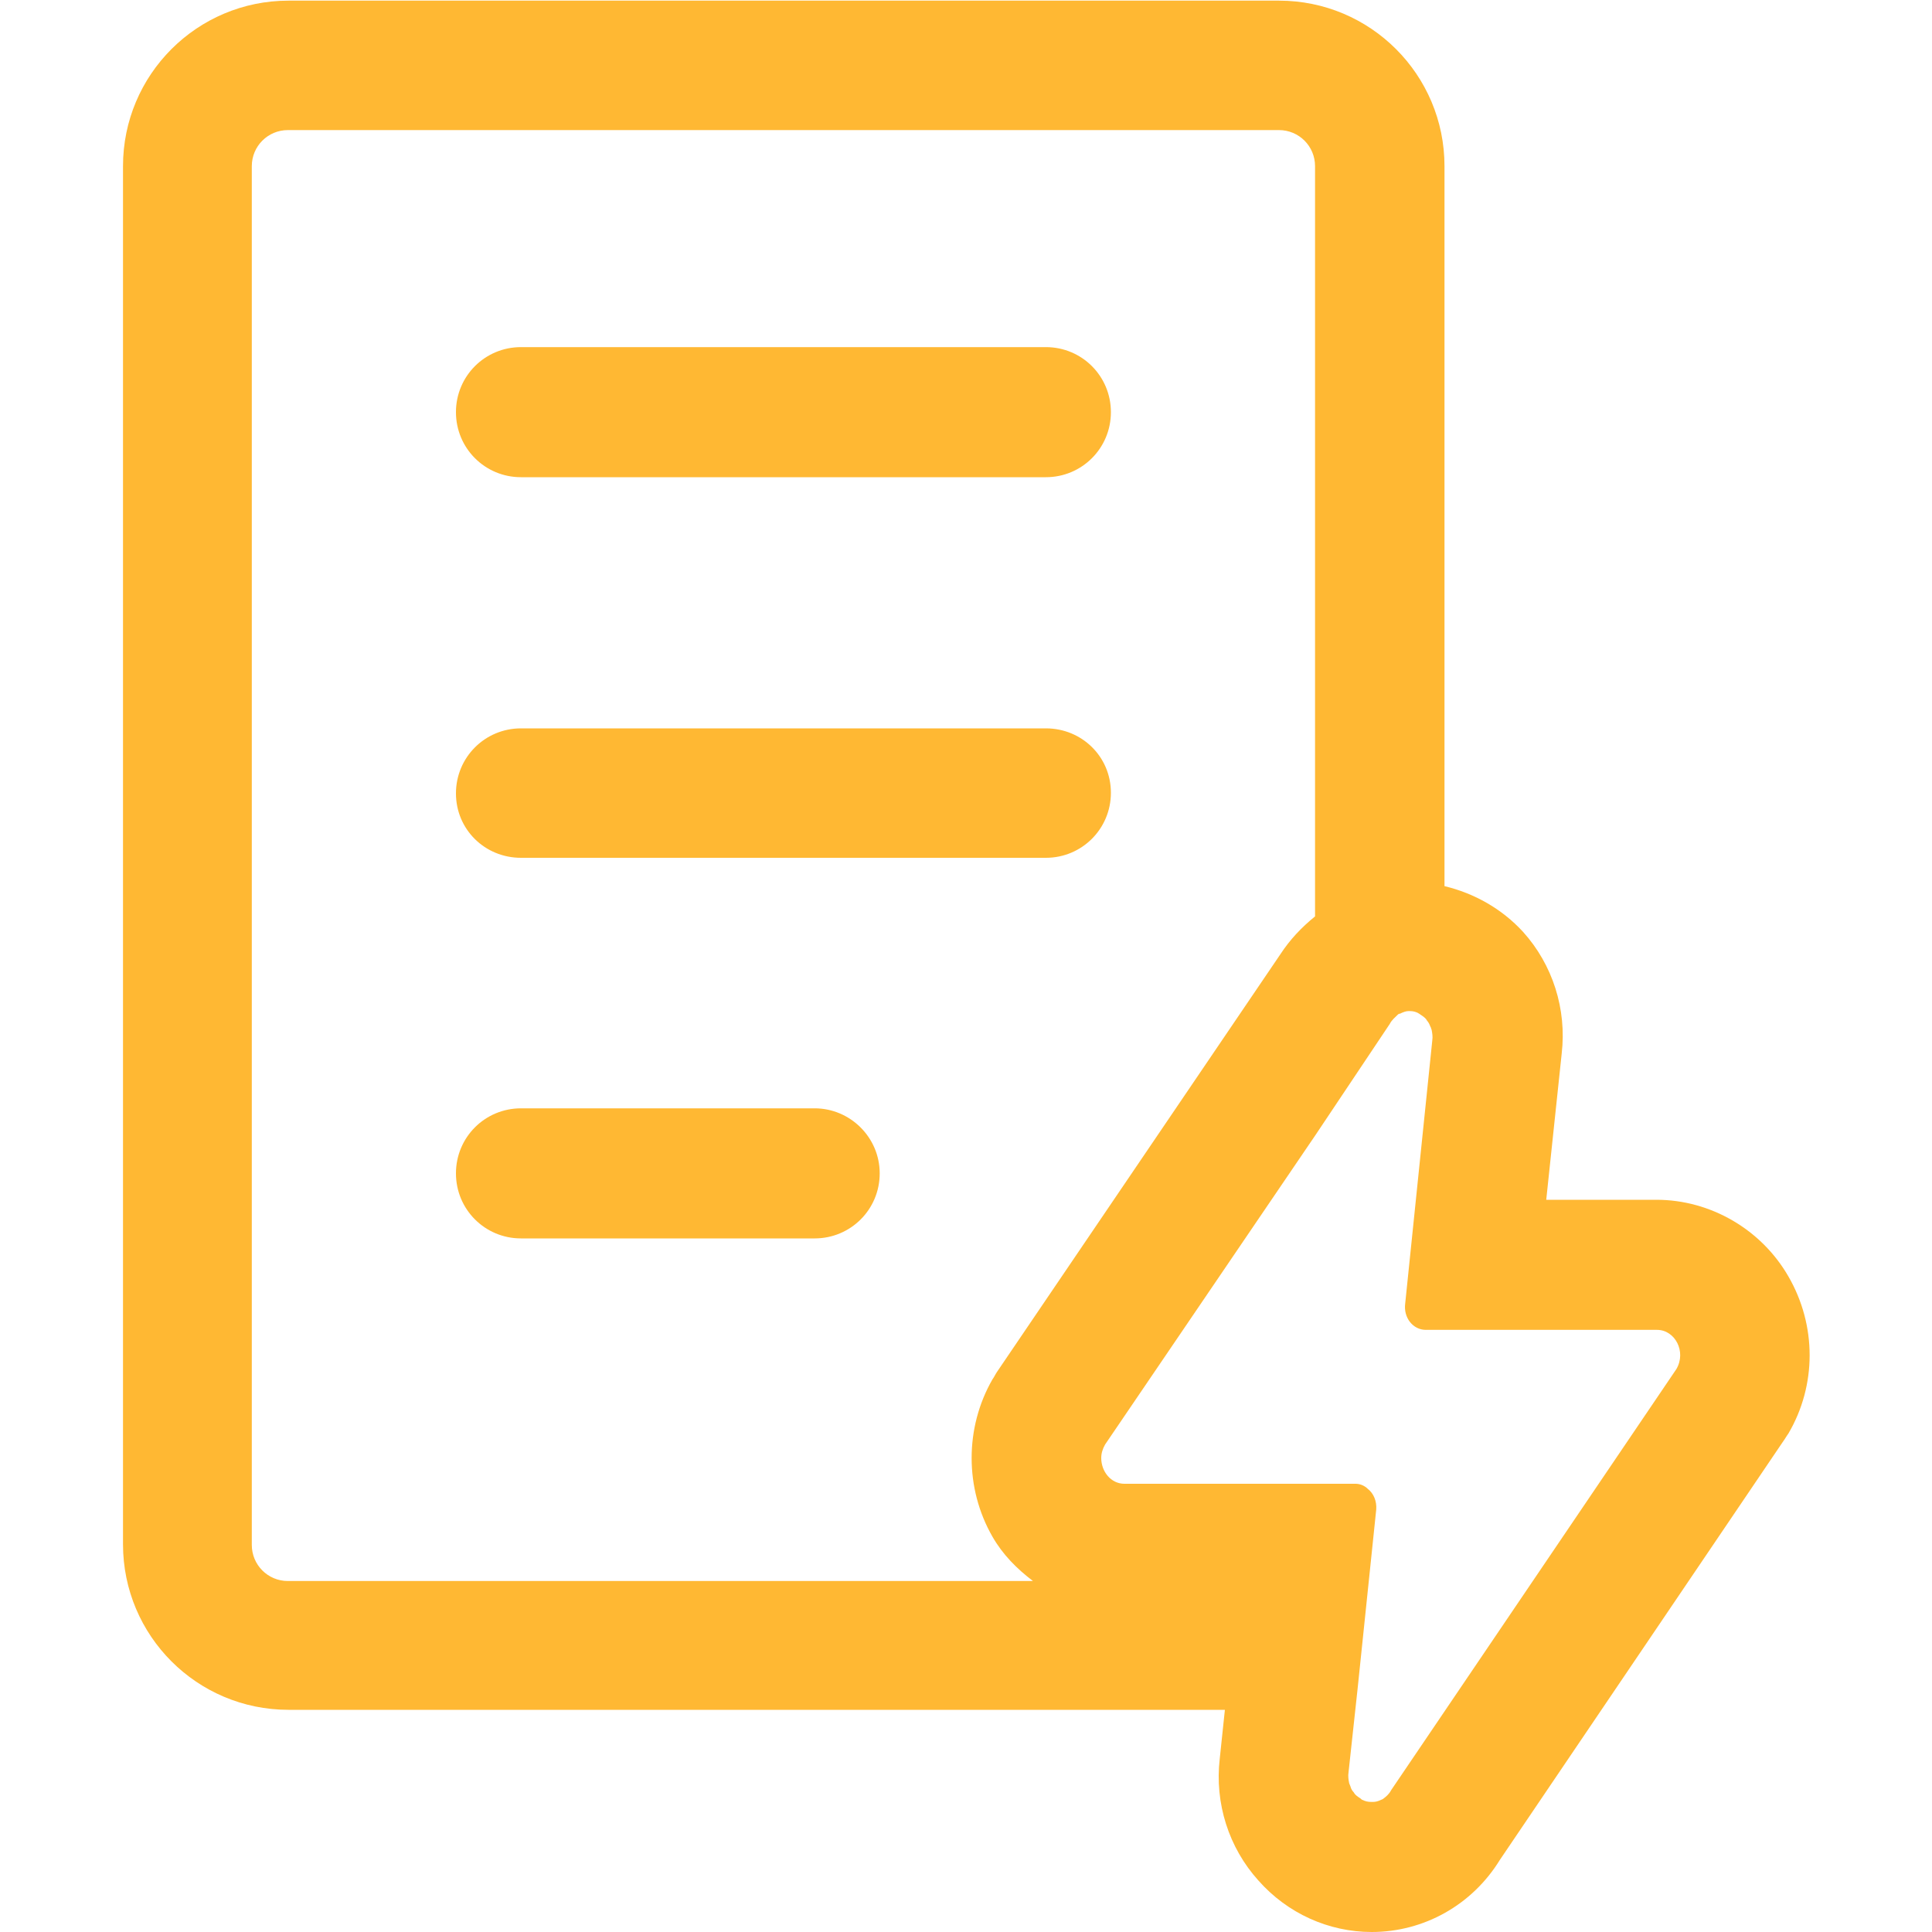
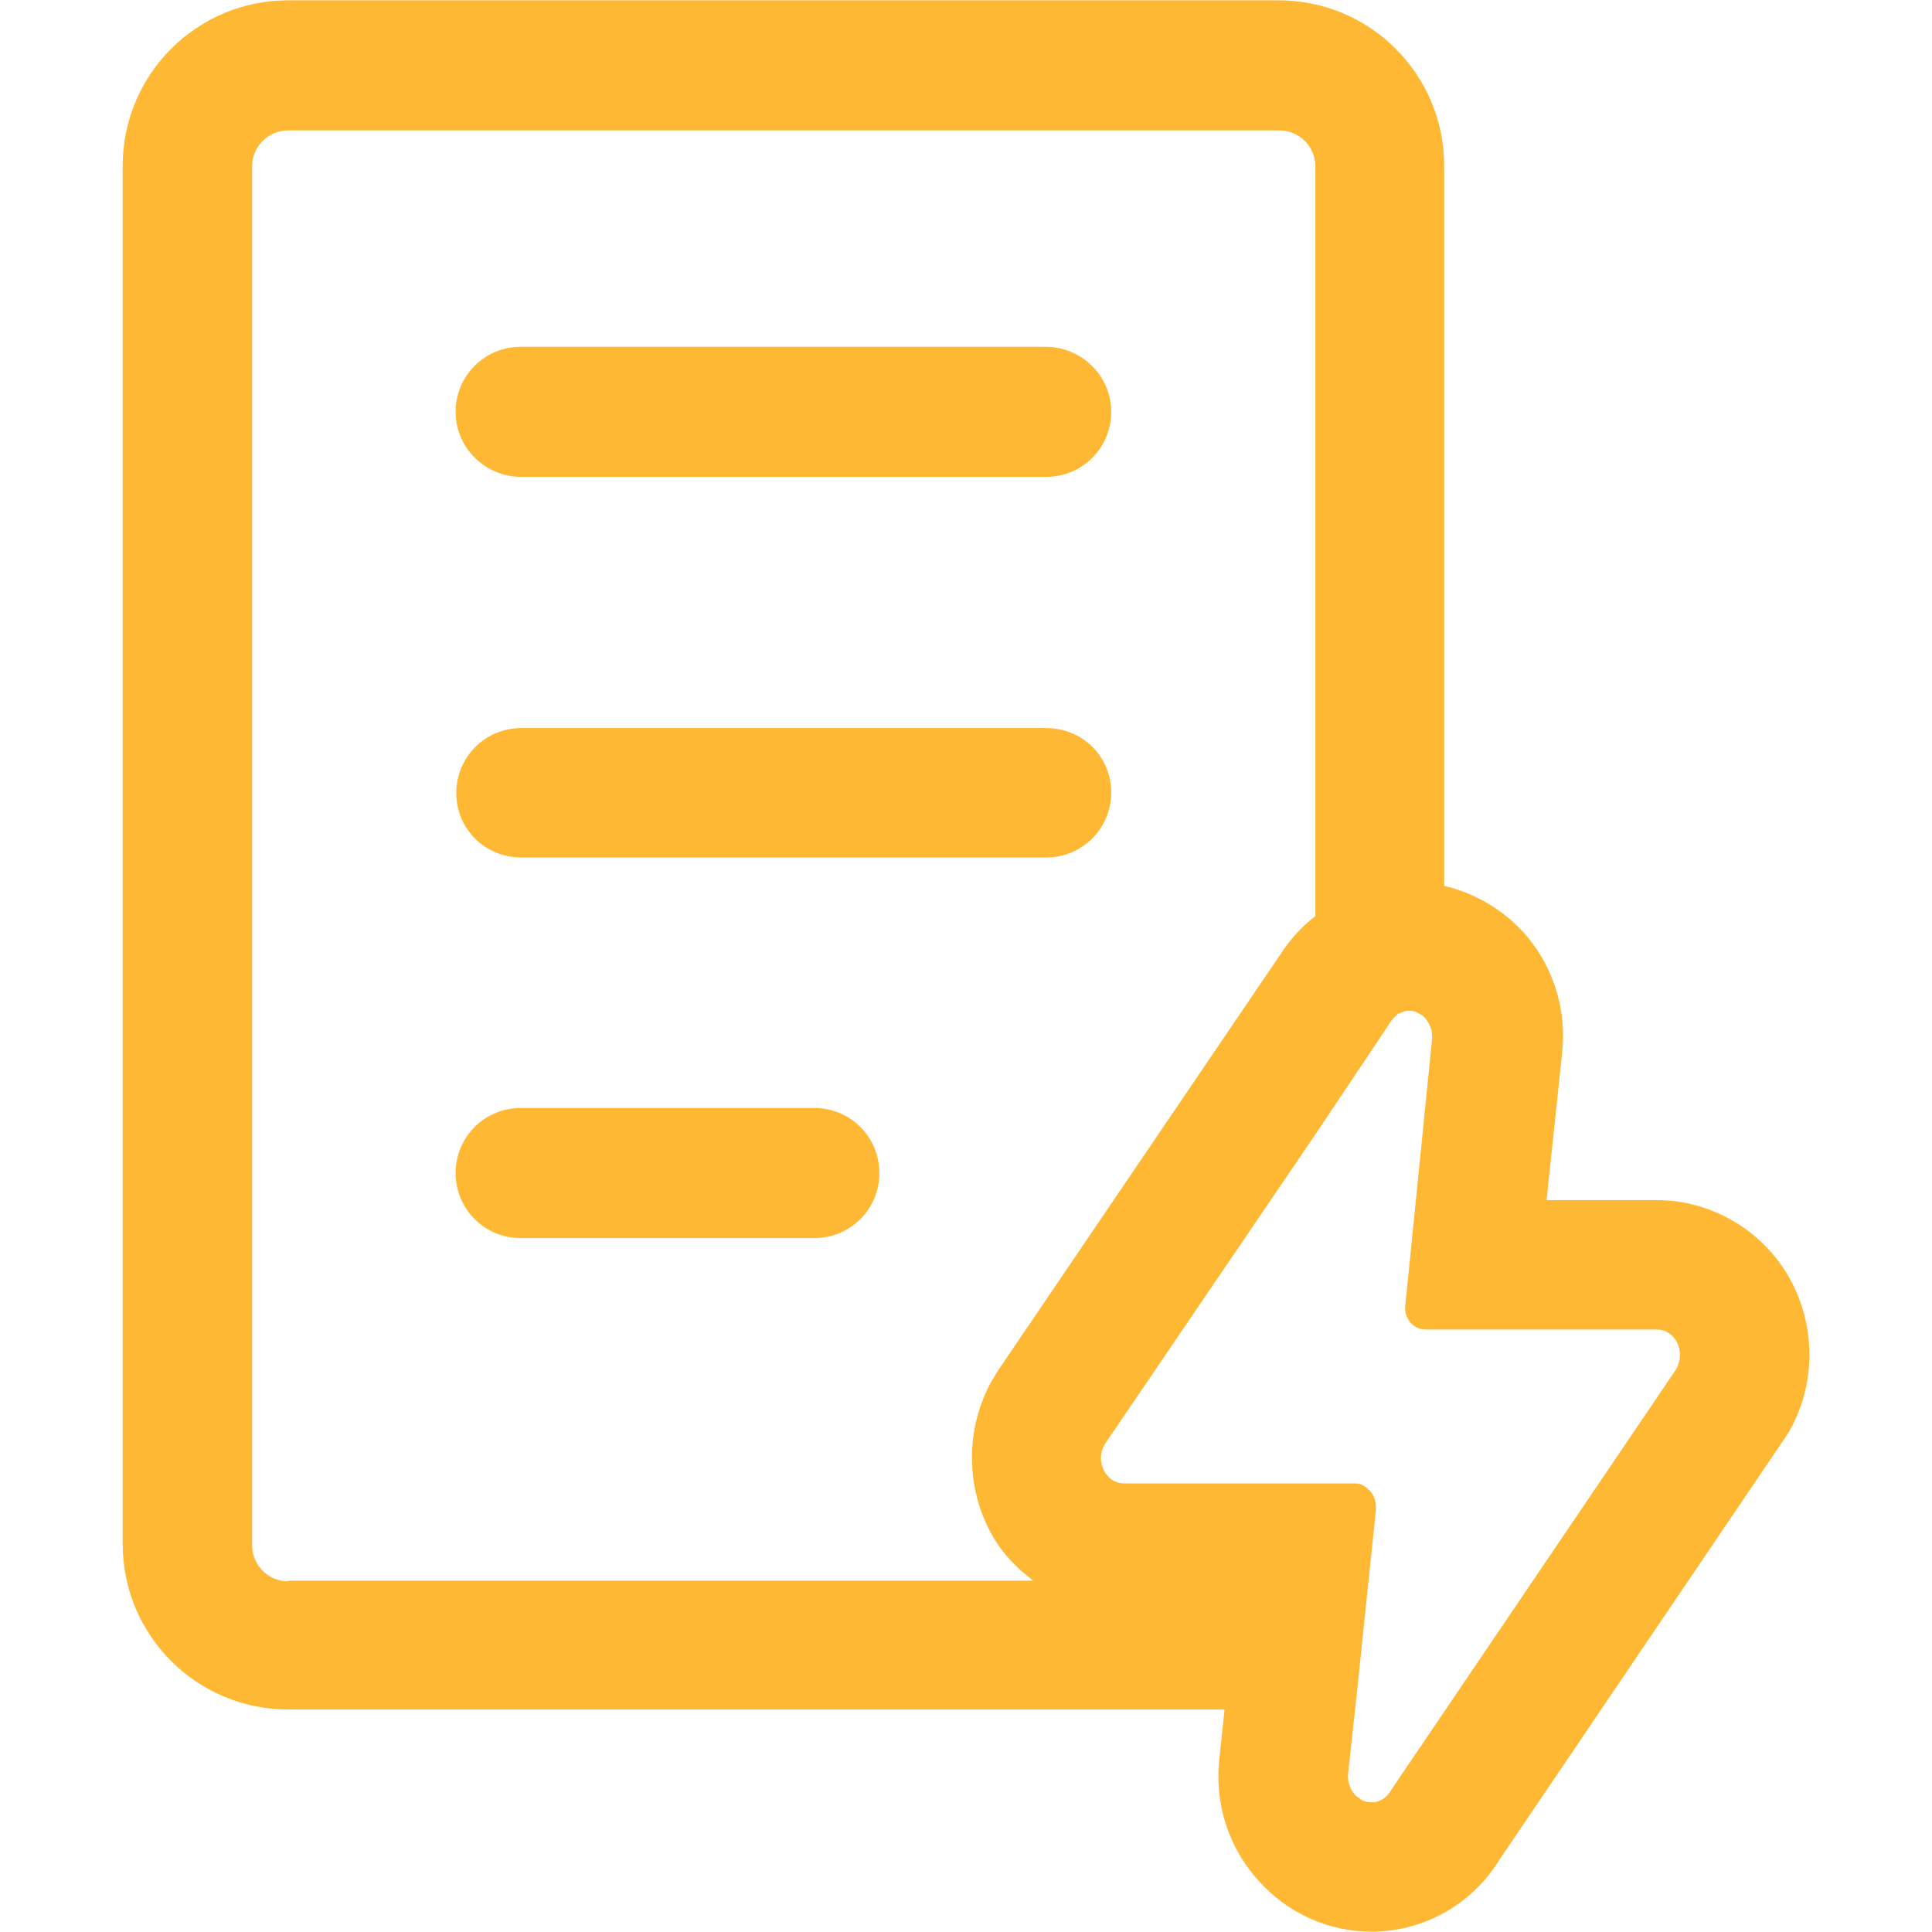
<svg xmlns="http://www.w3.org/2000/svg" xmlns:xlink="http://www.w3.org/1999/xlink" version="1.1" id="Layer_1" x="0px" y="0px" viewBox="0 0 120 120" enable-background="new 0 0 120 120" xml:space="preserve">
-   <symbol id="Rapid_Research" viewBox="-13.1 -15 26.2 30">
-     <path fill="#FFB833" d="M-6.91,1.68h8.15c0.56,0,1.01,0.45,1.01,1.01S1.8,3.69,1.24,3.69h-8.15c-0.56,0-1.01-0.45-1.01-1.01   S-7.47,1.68-6.91,1.68z" />
-     <path fill="#FFB833" d="M-2.35-2.21h-4.56c-0.56,0-1.01-0.45-1.01-1.01s0.45-1.01,1.01-1.01h4.56c0.56,0,1.01,0.45,1.01,1.01   S-1.8-2.21-2.35-2.21z" />
-     <path fill="#FFB833" d="M-6.91,7.59h8.15c0.56,0,1.01,0.45,1.01,1.01c0,0.56-0.45,1.01-1.01,1.01h-8.15   c-0.56,0-1.01-0.45-1.01-1.01C-7.92,8.04-7.47,7.59-6.91,7.59z" />
-     <path fill="#FFB833" d="M12.77-4.82c-0.42,0.73-1.21,1.19-2.05,1.19H9.01l0.24,2.27c0.08,0.69-0.14,1.38-0.6,1.89   C8.32,0.89,7.89,1.13,7.43,1.24v11.18c0,1.42-1.15,2.57-2.57,2.57h-15.38c-1.42,0-2.57-1.15-2.57-2.57V-8.98   c0-1.42,1.15-2.57,2.57-2.57H4.02l-0.08-0.76c-0.08-0.69,0.14-1.38,0.6-1.89C4.99-14.71,5.63-15,6.3-15c0.81,0,1.56,0.42,1.99,1.12   l4.4,6.5c0.03,0.04,0.05,0.08,0.08,0.12C13.21-6.51,13.21-5.58,12.77-4.82z M-10.53-9.55c-0.31,0-0.56,0.25-0.56,0.56v21.41   c0,0.31,0.25,0.56,0.56,0.56H4.86c0.31,0,0.56-0.25,0.56-0.56V0.77C5.21,0.6,5.03,0.41,4.88,0.18L0.49-6.29   C0.46-6.33,0.44-6.38,0.41-6.42c-0.43-0.75-0.43-1.69,0-2.44c0.16-0.28,0.38-0.5,0.63-0.69H-10.53z M11.03-6.26L6.6-12.8   c-0.03-0.06-0.08-0.1-0.12-0.13c-0.01-0.01-0.02-0.01-0.04-0.02c-0.04-0.02-0.08-0.03-0.12-0.03c-0.01,0-0.01,0-0.02,0   c0,0,0,0-0.01,0c-0.05,0-0.09,0.01-0.13,0.03c-0.01,0-0.02,0.01-0.03,0.02c-0.03,0.02-0.06,0.04-0.08,0.06   c-0.01,0.01-0.02,0.02-0.03,0.04C6-12.81,5.98-12.78,5.97-12.74c-0.01,0.02-0.01,0.03-0.02,0.05c-0.01,0.05-0.02,0.11-0.01,0.17   l0.14,1.29l0.29,2.79c0.01,0.13-0.04,0.25-0.13,0.32C6.19-8.07,6.12-8.04,6.05-8.04H5.42v0H2.46c-0.21,0-0.36,0.19-0.36,0.4   c0,0.07,0.02,0.14,0.06,0.21l3.27,4.81L6.58-0.9c0.03,0.06,0.08,0.1,0.12,0.14c0.01,0.01,0.02,0.02,0.04,0.02   C6.78-0.72,6.83-0.7,6.87-0.7c0.01,0,0.01,0,0.02,0c0.05,0,0.09-0.01,0.13-0.03c0.01-0.01,0.02-0.01,0.03-0.02   c0.03-0.02,0.06-0.04,0.08-0.06c0.01-0.01,0.02-0.02,0.03-0.04C7.18-0.87,7.2-0.91,7.21-0.94c0.01-0.01,0.01-0.03,0.02-0.05   c0.01-0.05,0.02-0.11,0.01-0.17L6.82-5.24C6.79-5.46,6.94-5.65,7.14-5.65h0.29h3.3C11.01-5.65,11.19-5.99,11.03-6.26z" />
+   <symbol id="Rapid_Research" viewBox="-13.1 -14.99 26.19 29.99">
+     <path fill="#FFB833" d="M-6.91,1.69h8.15c0.56,0,1.01,0.45,1.01,1.01s-0.45,1-1.01,1h-8.15c-0.56,0-1.01-0.45-1.01-1.01   S-7.47,1.69-6.91,1.69z" />
+     <path fill="#FFB833" d="M-2.36-2.2h-4.56c-0.56,0-1.01-0.45-1.01-1.01s0.45-1.01,1.01-1.01h4.56c0.56,0,1.01,0.45,1.01,1.01   S-1.8-2.2-2.36-2.2z" />
+     <path fill="#FFB833" d="M-6.91,7.6h8.15c0.56,0,1.01,0.45,1.01,1.01S1.79,9.62,1.23,9.62h-8.15c-0.56,0-1.01-0.45-1.01-1.01   S-7.47,7.6-6.91,7.6z" />
+     <path fill="#FFB833" d="M12.77-4.82c-0.42,0.73-1.21,1.19-2.05,1.19H9.01l0.24,2.27c0.08,0.69-0.14,1.38-0.6,1.89   C8.31,0.9,7.88,1.14,7.42,1.25v11.18c0,1.42-1.15,2.57-2.57,2.57h-15.38c-1.42,0-2.57-1.15-2.57-2.57v-21.4   c0-1.42,1.15-2.57,2.57-2.57H4.01L3.93-12.3c-0.08-0.69,0.14-1.38,0.6-1.89c0.45-0.51,1.09-0.8,1.76-0.8   c0.81,0,1.56,0.42,1.99,1.12l4.4,6.5c0.03,0.04,0.05,0.08,0.08,0.12C13.2-6.51,13.2-5.57,12.77-4.82z M-10.53-9.55   c-0.31,0-0.56,0.25-0.56,0.56v21.41c0,0.31,0.25,0.56,0.56,0.56H4.86c0.31,0,0.56-0.25,0.56-0.56V0.78   C5.2,0.61,5.03,0.42,4.88,0.19L0.49-6.28C0.46-6.32,0.44-6.38,0.41-6.41c-0.43-0.75-0.43-1.69,0-2.44c0.16-0.28,0.38-0.5,0.63-0.69   H-10.53z M11.02-6.26L6.59-12.8c-0.03-0.06-0.08-0.1-0.12-0.13c-0.01-0.01-0.02-0.01-0.04-0.02c-0.04-0.02-0.08-0.03-0.12-0.03   c-0.01,0-0.01,0-0.02,0c0,0,0,0-0.01,0c-0.05,0-0.09,0.01-0.13,0.03c-0.01,0-0.02,0.01-0.03,0.02c-0.03,0.02-0.06,0.04-0.08,0.06   c-0.01,0.01-0.02,0.02-0.03,0.04c-0.02,0.02-0.04,0.05-0.05,0.09c-0.01,0.02-0.01,0.03-0.02,0.05c-0.01,0.05-0.02,0.11-0.01,0.17   l0.14,1.29l0.29,2.79C6.37-8.3,6.32-8.18,6.23-8.11C6.18-8.06,6.11-8.03,6.05-8.03H5.41l0,0H2.45c-0.21,0-0.36,0.19-0.36,0.4   c0,0.07,0.02,0.14,0.06,0.21l3.27,4.81l1.15,1.72c0.03,0.06,0.08,0.1,0.12,0.14C6.7-0.74,6.71-0.73,6.73-0.73   c0.04,0.02,0.09,0.04,0.13,0.04c0.01,0,0.01,0,0.02,0c0.05,0,0.09-0.01,0.13-0.03c0.01-0.01,0.02-0.01,0.03-0.02   C7.08-0.76,7.11-0.78,7.12-0.8c0.01-0.01,0.02-0.02,0.03-0.04C7.17-0.86,7.19-0.9,7.2-0.93c0.01-0.01,0.01-0.03,0.02-0.05   c0.01-0.05,0.02-0.11,0.01-0.17L6.82-5.23C6.78-5.45,6.93-5.64,7.13-5.64h0.29h3.3C11.01-5.64,11.18-5.98,11.02-6.26z" />
  </symbol>
-   <symbol id="Rapid_Research_-_light_blue" viewBox="-25 -25 50 50">
-     <g>
-       <g>
-         <g>
-           <path fill="#C4E6FF" d="M25,0c0,20.53-4.47,25-25,25c-20.53,0-25-4.47-25-25c0-20.53,4.47-25,25-25C20.53-25,25-20.53,25,0z" />
-         </g>
-       </g>
-       <g>
-         <path fill="#FFB833" d="M-4.8,0.68h8.15c0.56,0,1.01,0.45,1.01,1.01S3.91,2.69,3.36,2.69H-4.8c-0.56,0-1.01-0.45-1.01-1.01     S-5.35,0.68-4.8,0.68z" />
-         <path fill="#FFB833" d="M-0.24-3.21H-4.8c-0.56,0-1.01-0.45-1.01-1.01s0.45-1.01,1.01-1.01h4.56c0.56,0,1.01,0.45,1.01,1.01     S0.31-3.21-0.24-3.21z" />
-         <path fill="#FFB833" d="M-4.8,6.59h8.15c0.56,0,1.01,0.45,1.01,1.01S3.91,8.6,3.36,8.6H-4.8c-0.56,0-1.01-0.45-1.01-1.01     S-5.35,6.59-4.8,6.59z" />
-         <path fill="#FFB833" d="M14.89-5.83c-0.42,0.73-1.21,1.19-2.05,1.19h-1.72l0.24,2.27c0.08,0.69-0.14,1.38-0.6,1.89     C10.43-0.11,10,0.13,9.54,0.24v11.18c0,1.42-1.15,2.57-2.57,2.57H-8.41c-1.42,0-2.57-1.15-2.57-2.57V-9.98     c0-1.42,1.15-2.57,2.57-2.57H6.13l-0.08-0.76C5.97-14,6.19-14.7,6.65-15.21C7.1-15.71,7.75-16,8.42-16     c0.81,0,1.56,0.42,1.99,1.12l4.4,6.5c0.03,0.04,0.05,0.08,0.08,0.12C15.32-7.51,15.32-6.58,14.89-5.83z M-8.41-10.55     c-0.31,0-0.56,0.25-0.56,0.56v21.41c0,0.31,0.25,0.56,0.56,0.56H6.97c0.31,0,0.56-0.25,0.56-0.56V-0.23     C7.33-0.4,7.14-0.59,6.99-0.82L2.6-7.29C2.57-7.34,2.55-7.38,2.52-7.42c-0.43-0.75-0.43-1.69,0-2.44     c0.16-0.28,0.38-0.5,0.63-0.69H-8.41z M13.14-7.26L8.72-13.8c-0.03-0.06-0.08-0.1-0.12-0.13c-0.01-0.01-0.02-0.01-0.04-0.02     c-0.04-0.02-0.08-0.03-0.12-0.03c-0.01,0-0.01,0-0.02,0c0,0,0,0-0.01,0c-0.05,0-0.09,0.01-0.13,0.03c-0.01,0-0.02,0.01-0.03,0.02     c-0.03,0.02-0.06,0.04-0.08,0.06c-0.01,0.01-0.02,0.02-0.03,0.04c-0.02,0.03-0.04,0.06-0.05,0.09c-0.01,0.02-0.01,0.03-0.02,0.05     c-0.01,0.05-0.02,0.11-0.01,0.17l0.14,1.29l0.29,2.79c0.01,0.13-0.04,0.25-0.13,0.32C8.3-9.07,8.23-9.04,8.16-9.04H7.53v0H4.57     c-0.21,0-0.36,0.19-0.36,0.4c0,0.07,0.02,0.14,0.06,0.21l3.27,4.81L8.69-1.9c0.03,0.06,0.08,0.1,0.12,0.14     c0.01,0.01,0.02,0.02,0.04,0.02C8.9-1.72,8.94-1.7,8.99-1.7c0.01,0,0.01,0,0.02,0c0.05,0,0.09-0.01,0.13-0.03     c0.01-0.01,0.02-0.01,0.03-0.02c0.03-0.02,0.06-0.04,0.08-0.06c0.01-0.01,0.02-0.02,0.03-0.04C9.3-1.88,9.31-1.91,9.33-1.94     c0.01-0.01,0.01-0.03,0.02-0.05C9.36-2.04,9.36-2.1,9.36-2.16L8.93-6.24C8.91-6.46,9.06-6.65,9.25-6.65h0.29h3.3     C13.12-6.65,13.3-6.99,13.14-7.26z" />
-       </g>
+   <g>
+     <defs>
+       <rect id="SVGID_1_" x="7.6" width="104.8" height="120" />
+     </defs>
+     <clipPath id="SVGID_00000119109624582055240840000013267520776453999770_">
+       <use xlink:href="#SVGID_1_" overflow="visible" />
+     </clipPath>
+     <g clip-path="url(#SVGID_00000119109624582055240840000013267520776453999770_)" enable-background="new    ">
+       <use xlink:href="#Rapid_Research" width="26.19" height="29.99" x="-13.1" y="-14.99" transform="matrix(4 0 0 -4 60.02 60.02)" overflow="visible" />
    </g>
-   </symbol>
-   <use xlink:href="#Rapid_Research" width="26.2" height="30" x="-13.1" y="-15" transform="matrix(1 0 0 -1 599.9457 600.5)" overflow="visible" />
-   <use xlink:href="#Rapid_Research_-_light_blue" width="50" height="50" x="-25" y="-25" transform="matrix(1 0 0 -1 664.7997 600.5)" overflow="visible" />
-   <use xlink:href="#Rapid_Research" width="26.2" height="30" x="-13.1" y="-15" transform="matrix(4 0 0 -4 60 60)" overflow="visible" />
+   </g>
</svg>
